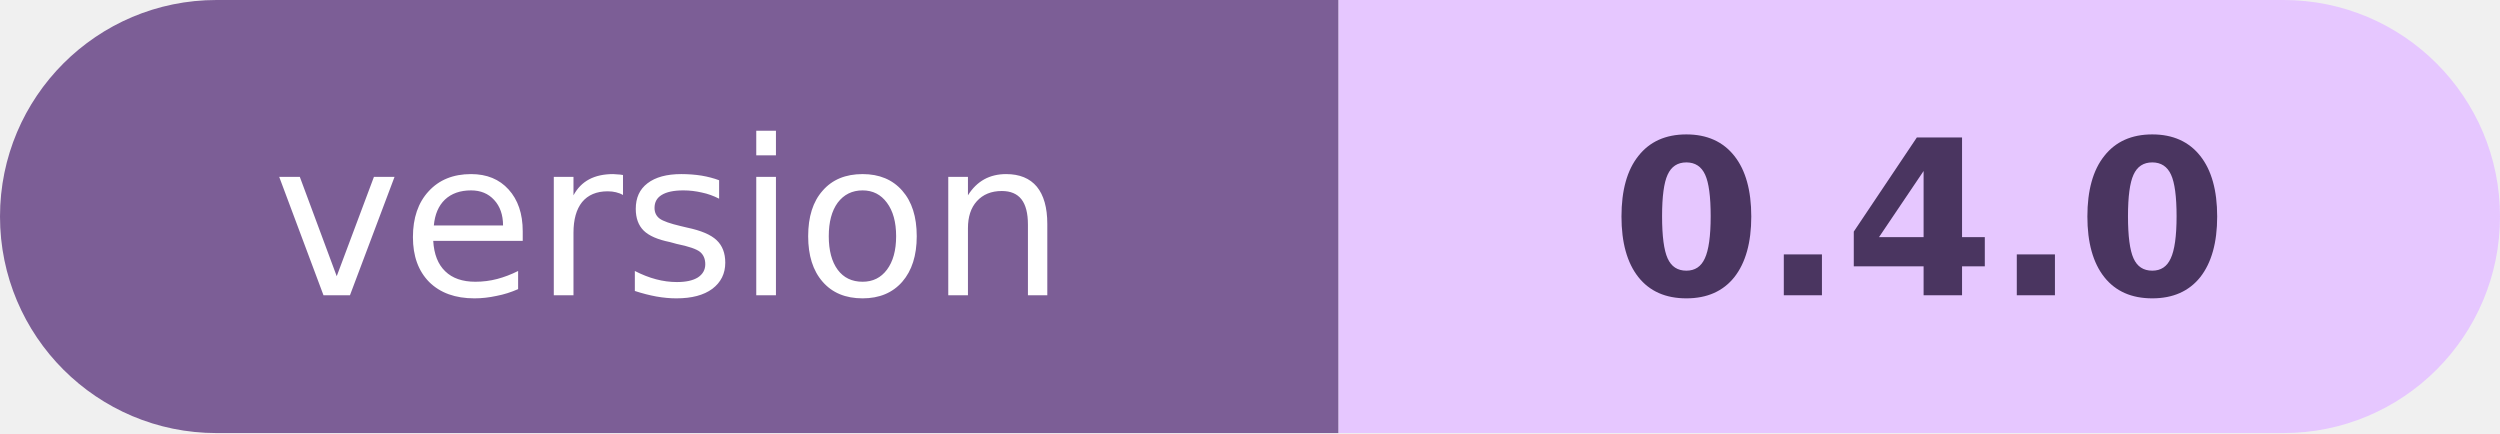
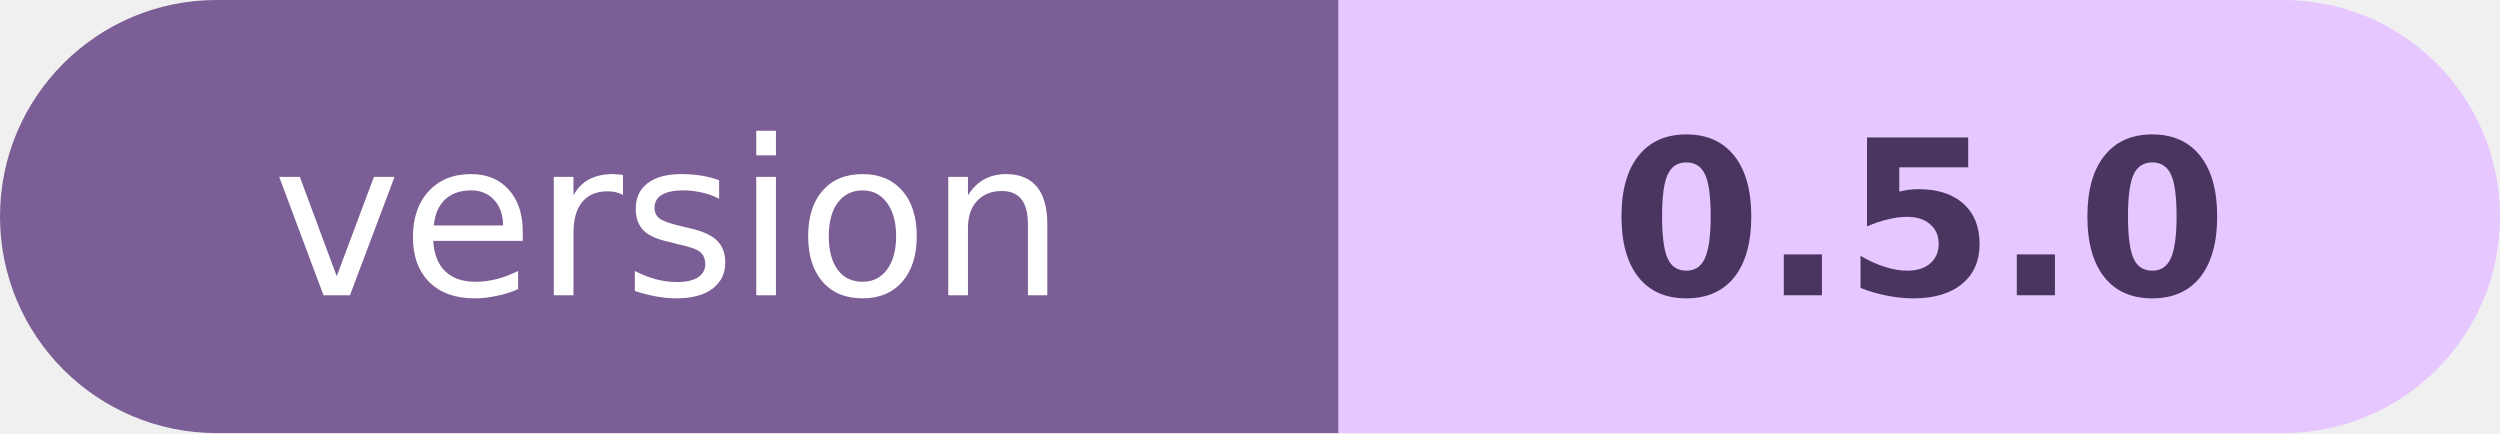
- <svg xmlns="http://www.w3.org/2000/svg" width="127" height="22" role="img" aria-label="version: 0.4.0">
+ <svg xmlns="http://www.w3.org/2000/svg" width="127" height="22" role="img" aria-label="version: 0.5.0">
  <clipPath id="pill">
    <rect width="127" height="22" rx="11" />
  </clipPath>
  <g clip-path="url(#pill)">
    <rect width="68" height="22" fill="#7C5E96" />
    <rect x="68" width="59" height="22" fill="#E6C7FF" />
  </g>
  <g font-family="Verdana,Geneva,DejaVu Sans,sans-serif" font-size="11" text-anchor="middle">
    <text x="34" y="15" fill="#FFFFFF" textLength="46" lengthAdjust="spacingAndGlyphs">version</text>
-     <text x="97.5" y="15" fill="#4A3560" font-weight="bold" textLength="37" lengthAdjust="spacingAndGlyphs">0.4.0</text>
+     <text x="97.5" y="15" fill="#4A3560" font-weight="bold" textLength="37" lengthAdjust="spacingAndGlyphs">0.5.0</text>
  </g>
</svg>
